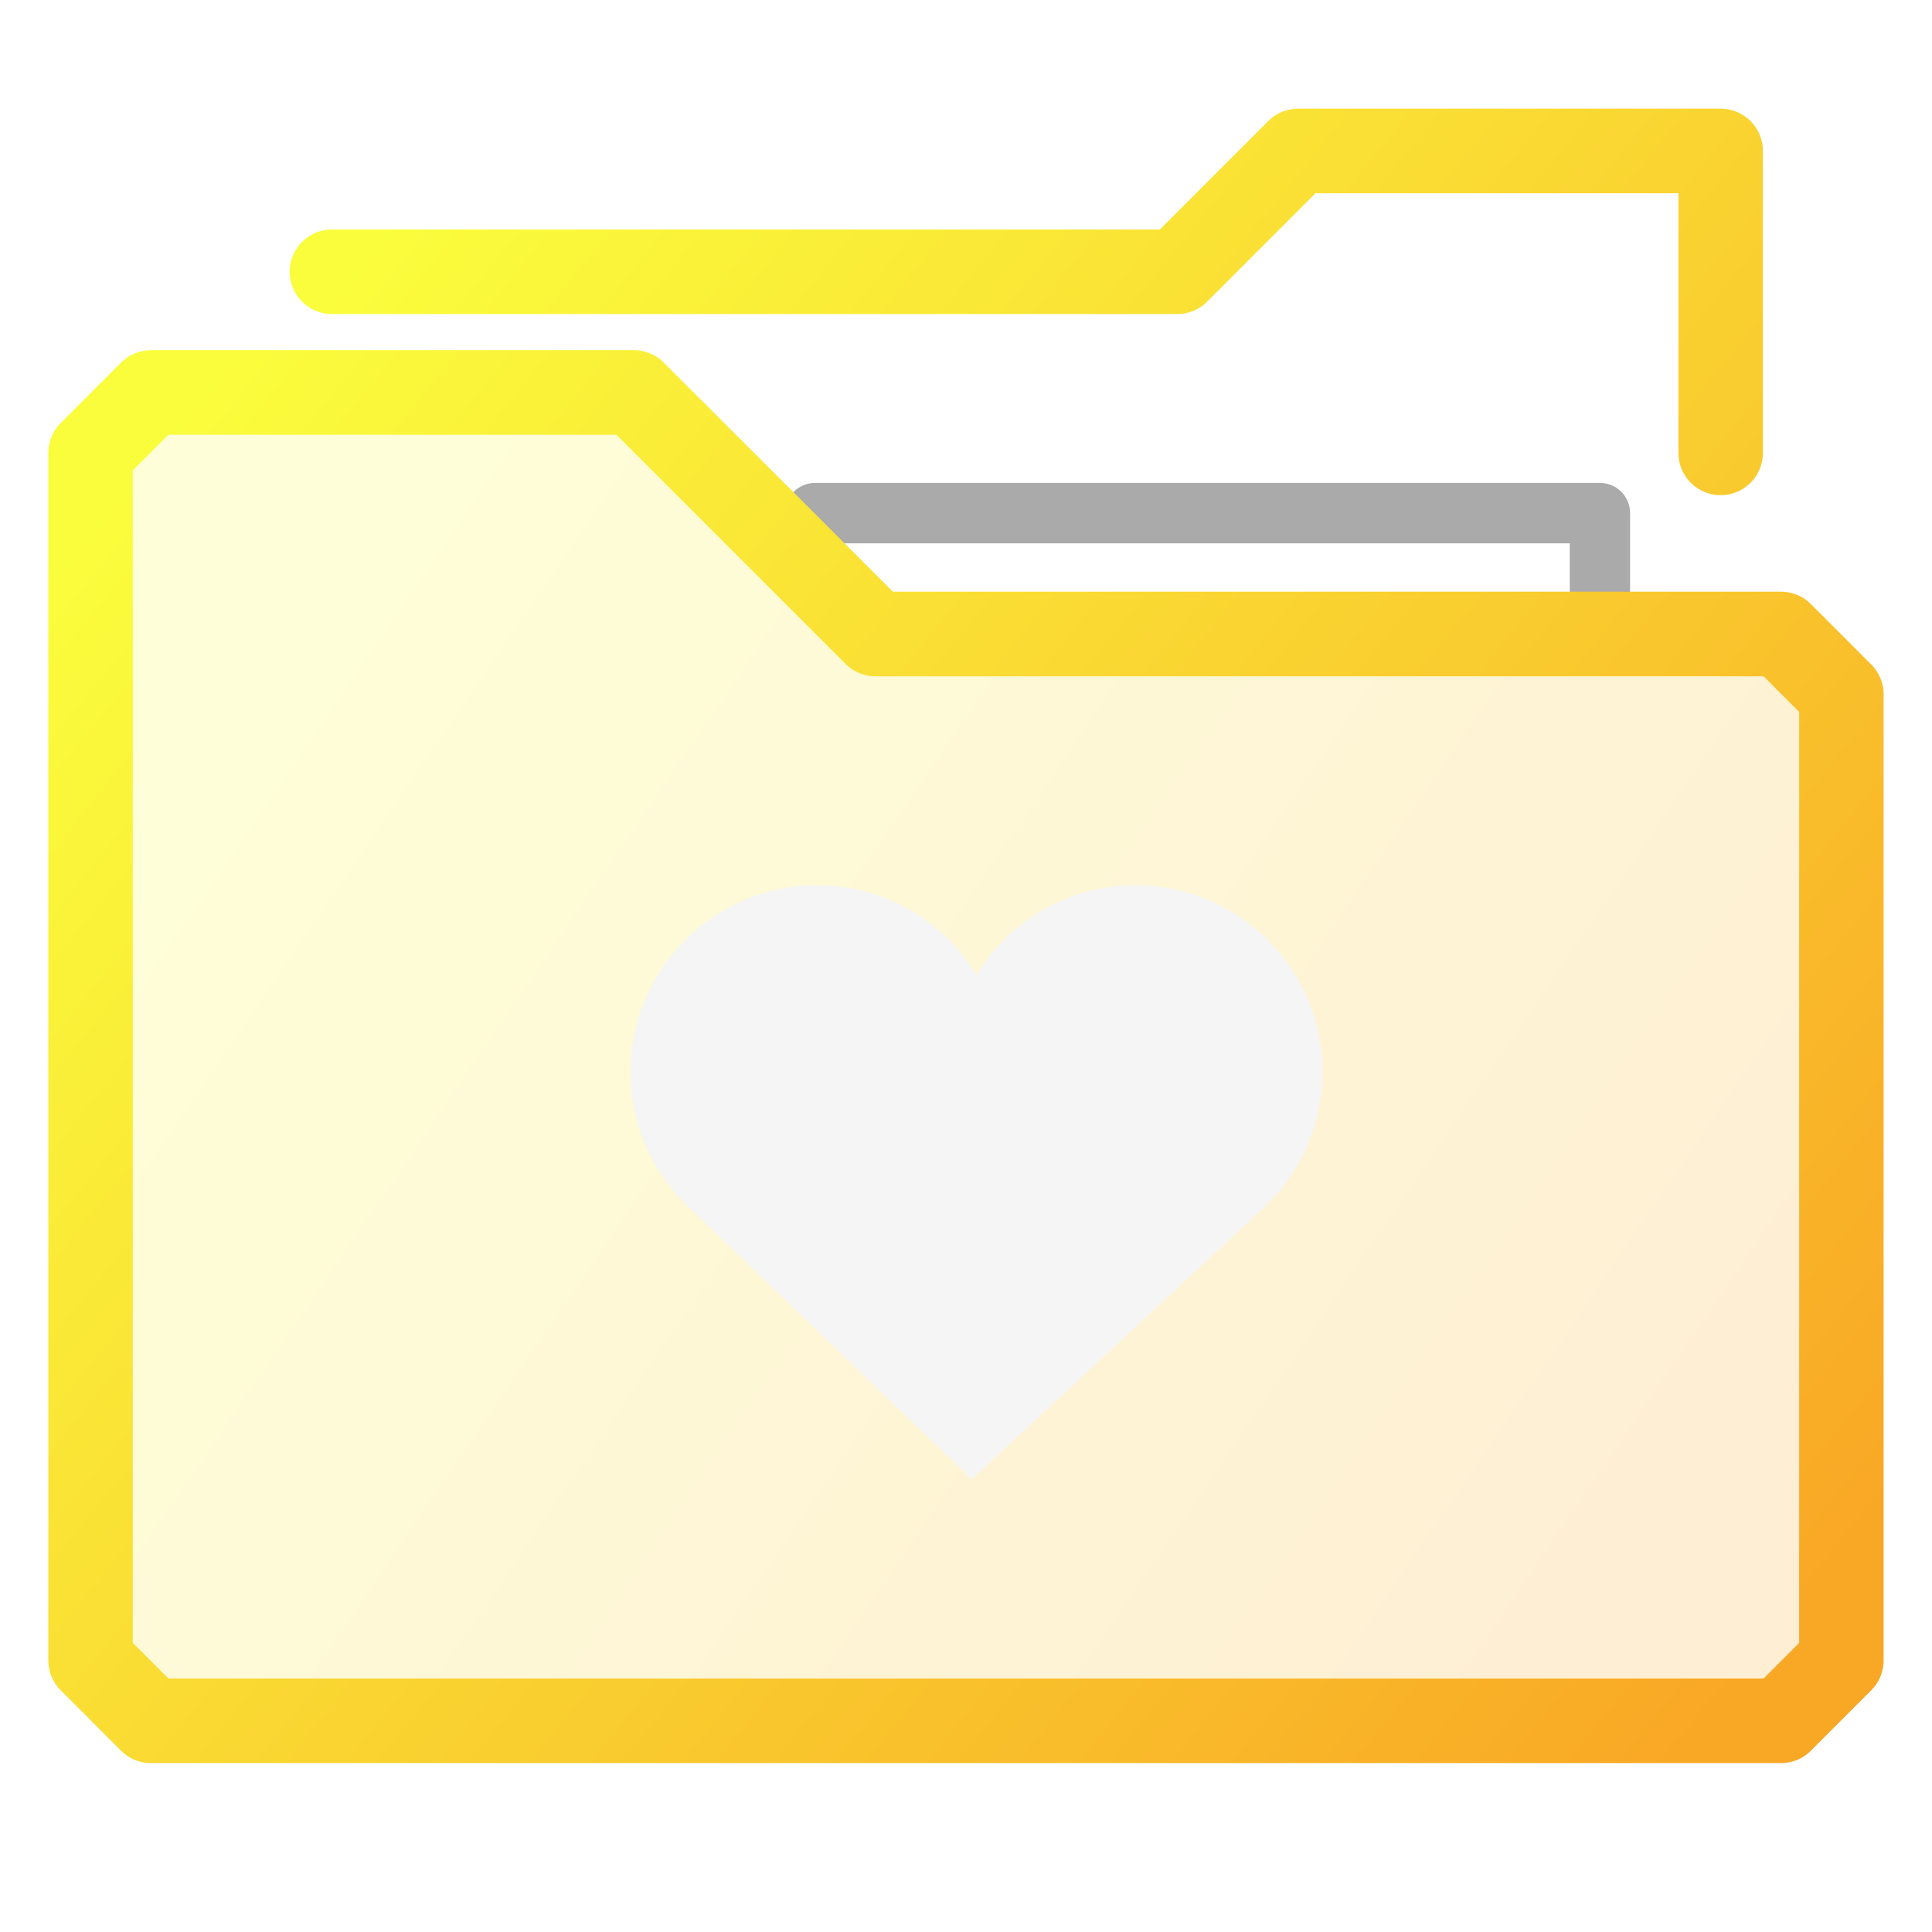
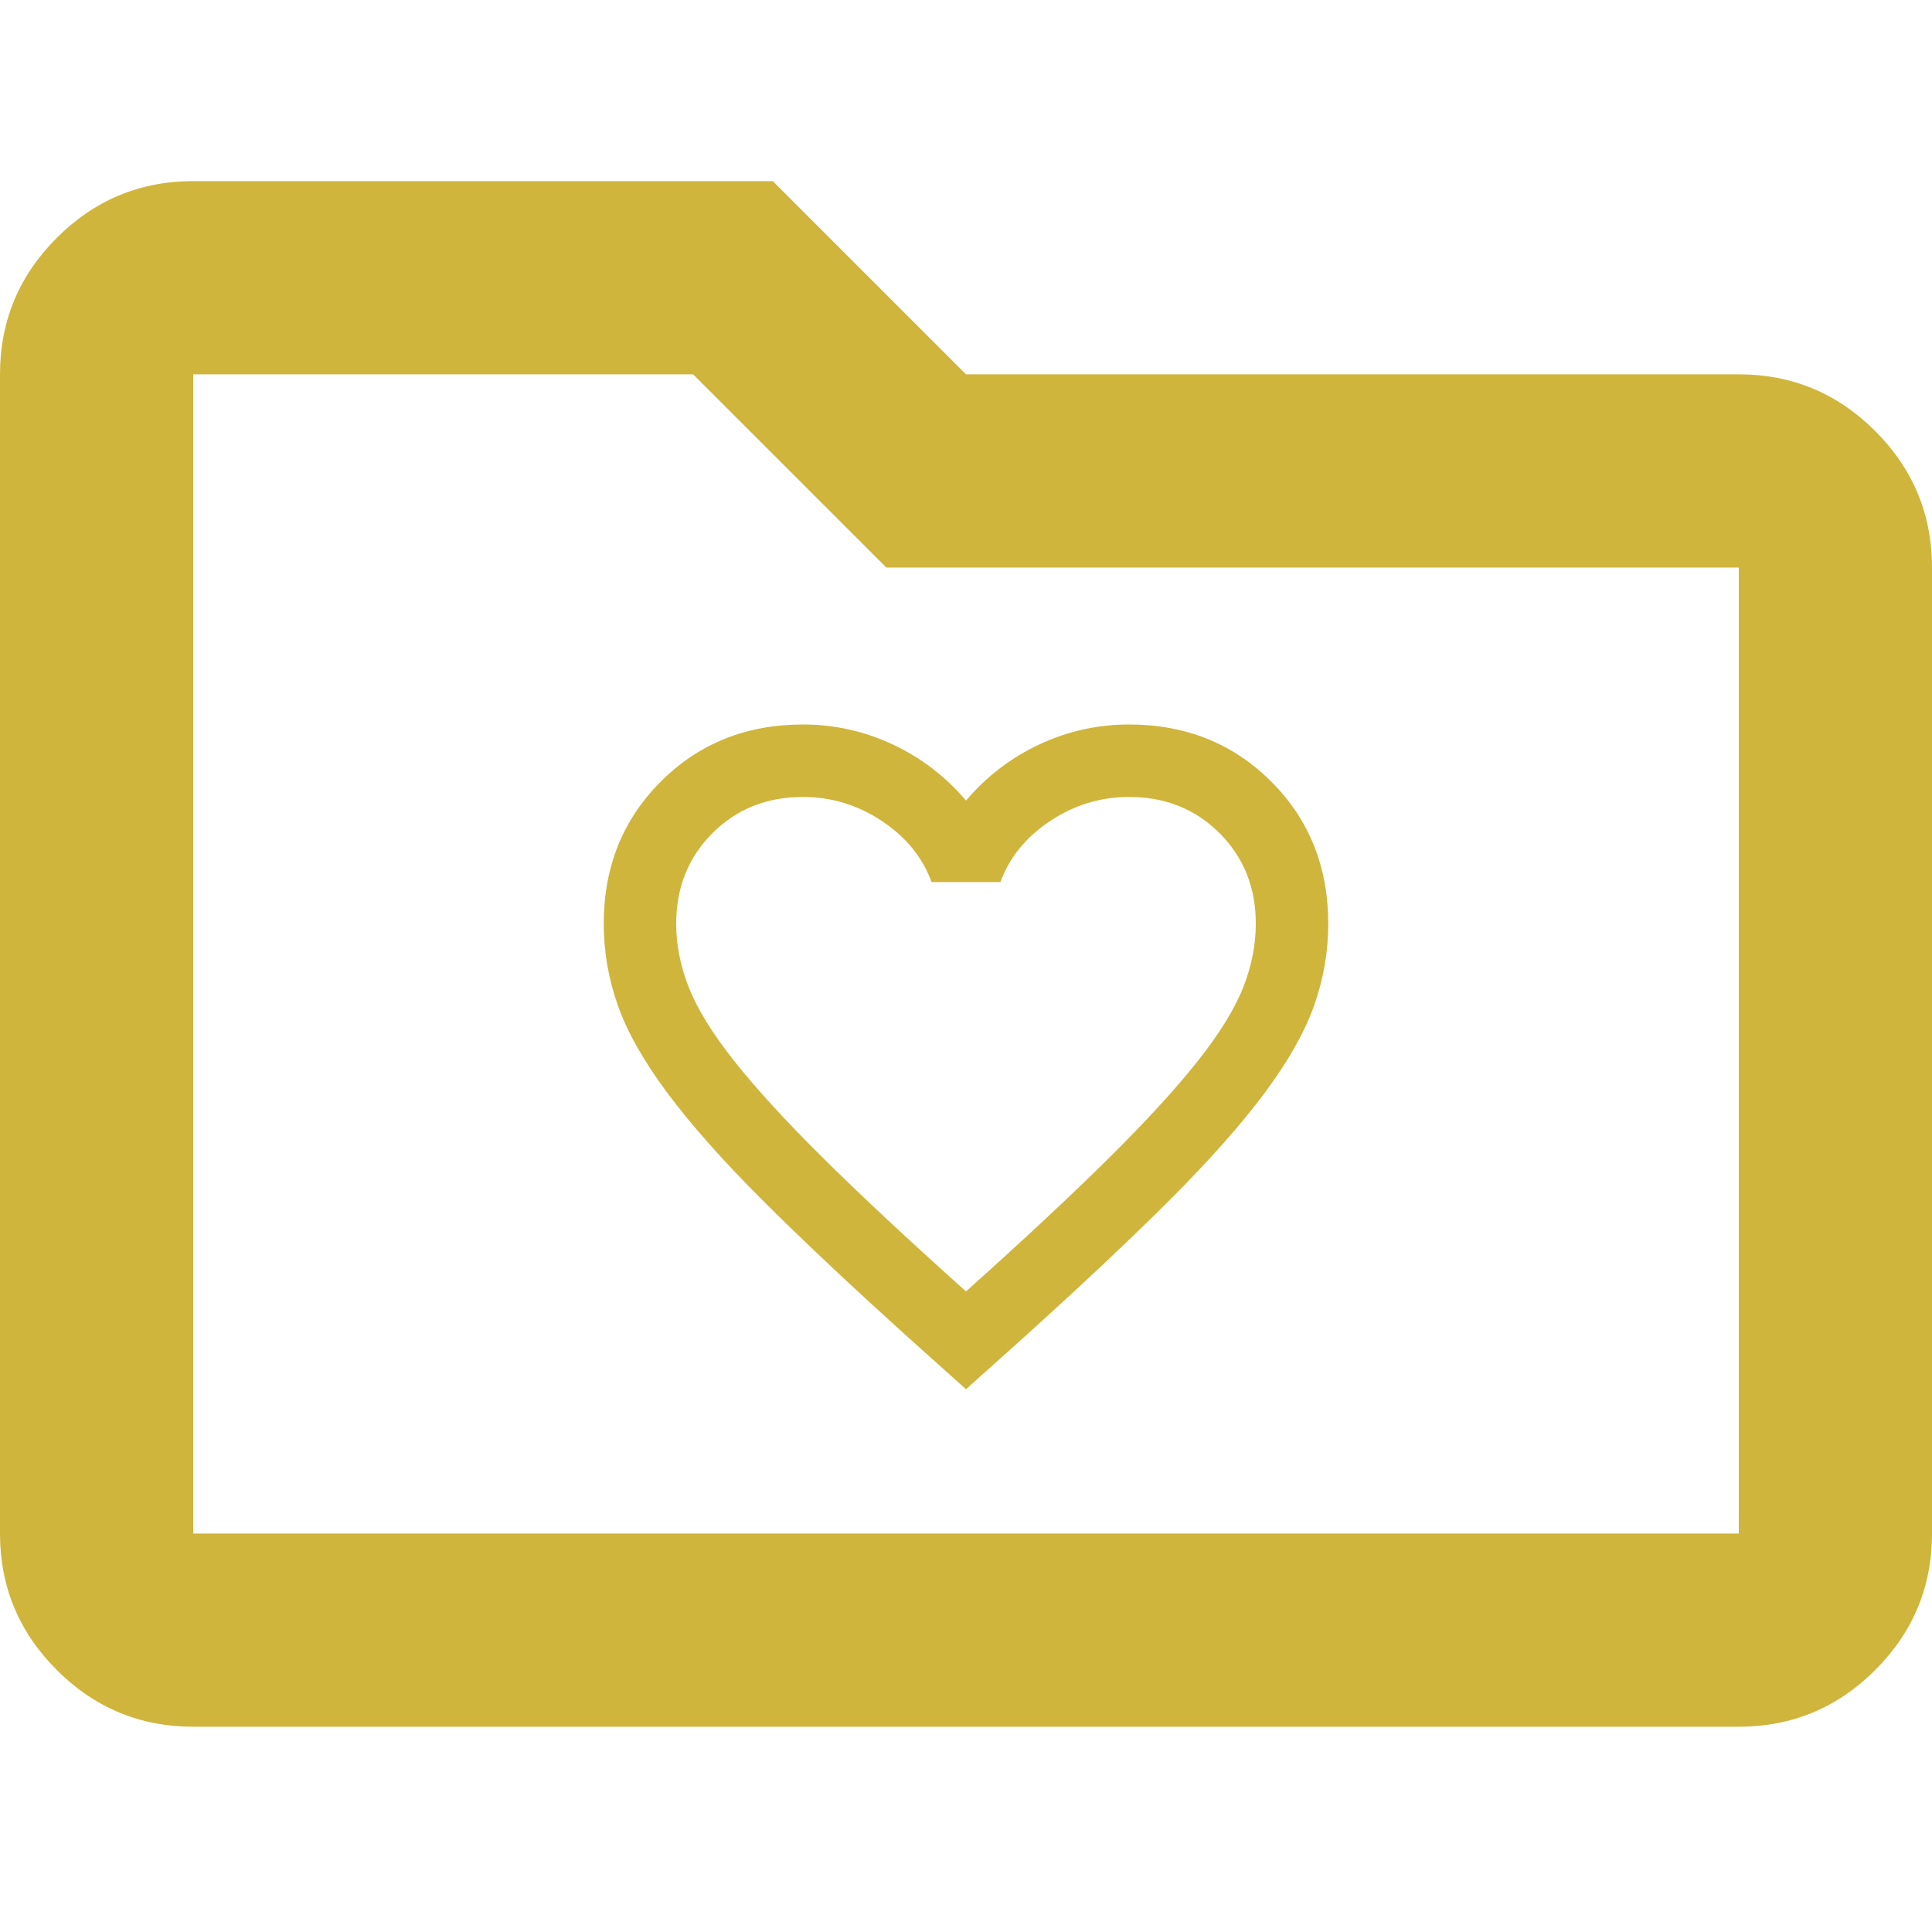
- <svg xmlns="http://www.w3.org/2000/svg" xmlns:xlink="http://www.w3.org/1999/xlink" height="32" width="32" version="1.1" id="svg32">
-   <defs id="defs36" />
-   <linearGradient id="a">
-     <stop offset="0" stop-color="#fafd3c" id="stop2" />
-     <stop offset="1" stop-color="#f9a825" id="stop4" />
-   </linearGradient>
-   <linearGradient id="b" gradientUnits="userSpaceOnUse" x1="-54.435" x2="-19.412" xlink:href="#a" y1="14.268" y2="39.284" />
-   <linearGradient id="c" gradientUnits="userSpaceOnUse" x1="-54.435" x2="-14.409" xlink:href="#a" y1="11.618" y2="44.287" />
-   <linearGradient id="f" gradientTransform="matrix(.477 0 0 .47697 -30.639 27.022)" gradientUnits="userSpaceOnUse" x1="-54.435" x2="-14.409" xlink:href="#a" y1="11.618" y2="44.287" />
-   <linearGradient id="e" gradientTransform="matrix(.477 0 0 .47697 -30.638 26.213)" gradientUnits="userSpaceOnUse" x1="-54.435" x2="-14.409" xlink:href="#a" y1="11.618" y2="44.287" />
-   <linearGradient id="d" gradientTransform="matrix(.477 0 0 .47697 -30.638 26.213)" gradientUnits="userSpaceOnUse" x1="-54.435" x2="-16.41" y1="19.271" y2="45.288">
-     <stop offset="0" stop-color="#fafd3c" stop-opacity=".2" id="stop11" />
-     <stop offset="1" stop-color="#f9a825" stop-opacity=".2" id="stop13" />
-   </linearGradient>
-   <g transform="matrix(1.35024 0 0 1.35193 80.504 -33.726)" fill="#dfffff" fill-opacity=".078" stroke-width=".962" stroke-linecap="round" stroke-linejoin="round" stroke="url(#b)" id="g24">
-     <path d="M-39.996 32.713v-1.48h-9.628" fill="none" stroke="#aaa" stroke-width=".74" id="path16" />
-     <g clip-rule="evenodd" stroke="url(#c)" stroke-width="1.036" transform="translate(0 -2.74)" id="g22">
-       <path d="M-48.883 35.454l-2.963-2.959h-5.925l-.74.74v14.794l.74.74h19.997l.74-.74V36.194l-.74-.74z" fill="url(#d)" fill-opacity="1" fill-rule="evenodd" stroke="url(#e)" id="path18" />
-       <path d="M-38.515 33.235v-3.699h-5.184l-1.481 1.48h-10.37" fill="none" stroke="url(#f)" id="path20" />
-     </g>
-   </g>
-   <path d="M9.61 13.02h13.122v13.122H9.61z" fill="none" id="path26" />
-   <path d="M9.61 13.02h13.122v13.122H9.61z" fill="none" id="path28" />
-   <path d="M13.532 14.663a3.09 3.09 0 0 0-2.127 5.329l4.69 4.51 4.846-4.507a3.09 3.09 0 0 0-2.127-5.332 3.069 3.069 0 0 0-2.641 1.488 3.069 3.069 0 0 0-2.641-1.488z" fill="#f5f5f5" id="path30" />
+ <svg xmlns="http://www.w3.org/2000/svg" width="32" height="32" viewBox="0 0 64 64" fill="none">
+   <path d="M6.4 57.2C4.64 57.2 3.133 56.573 1.88 55.32C0.627 54.067 0 52.56 0 50.8V12.4C0 10.64 0.627 9.133 1.88 7.88C3.133 6.627 4.64 6 6.4 6H25.6L32 12.4H57.6C59.36 12.4 60.867 13.027 62.12 14.28C63.373 15.533 64 17.04 64 18.8V50.8C64 52.56 63.373 54.067 62.12 55.32C60.867 56.573 59.36 57.2 57.6 57.2H6.4ZM6.4 50.8H57.6V18.8H29.36L22.96 12.4H6.4V50.8Z" fill="#CFB53B" />
+   <path d="M32 46.02L30.26 44.46C28.24 42.64 26.57 41.07 25.25 39.75C23.93 38.43 22.88 37.245 22.1 36.195C21.32 35.145 20.775 34.18 20.465 33.3C20.155 32.42 20 31.52 20 30.6C20 28.72 20.63 27.15 21.89 25.89C23.15 24.63 24.72 24 26.6 24C27.64 24 28.63 24.22 29.57 24.66C30.51 25.1 31.32 25.72 32 26.52C32.68 25.72 33.49 25.1 34.43 24.66C35.37 24.22 36.36 24 37.4 24C39.28 24 40.85 24.63 42.11 25.89C43.37 27.15 44 28.72 44 30.6C44 31.52 43.845 32.42 43.535 33.3C43.225 34.18 42.68 35.145 41.9 36.195C41.12 37.245 40.07 38.43 38.75 39.75C37.43 41.07 35.76 42.64 33.74 44.46L32 46.02ZM32 42.78C33.92 41.06 35.5 39.585 36.74 38.355C37.98 37.125 38.96 36.055 39.68 35.145C40.4 34.235 40.9 33.425 41.18 32.715C41.46 32.005 41.6 31.3 41.6 30.6C41.6 29.4 41.2 28.4 40.4 27.6C39.6 26.8 38.6 26.4 37.4 26.4C36.46 26.4 35.59 26.665 34.79 27.195C33.99 27.725 33.44 28.4 33.14 29.22H30.86C30.56 28.4 30.01 27.725 29.21 27.195C28.41 26.665 27.54 26.4 26.6 26.4C25.4 26.4 24.4 26.8 23.6 27.6C22.8 28.4 22.4 29.4 22.4 30.6C22.4 31.3 22.54 32.005 22.82 32.715C23.1 33.425 23.6 34.235 24.32 35.145C25.04 36.055 26.02 37.125 27.26 38.355C28.5 39.585 30.08 41.06 32 42.78Z" fill="#CFB53B" />
</svg>
